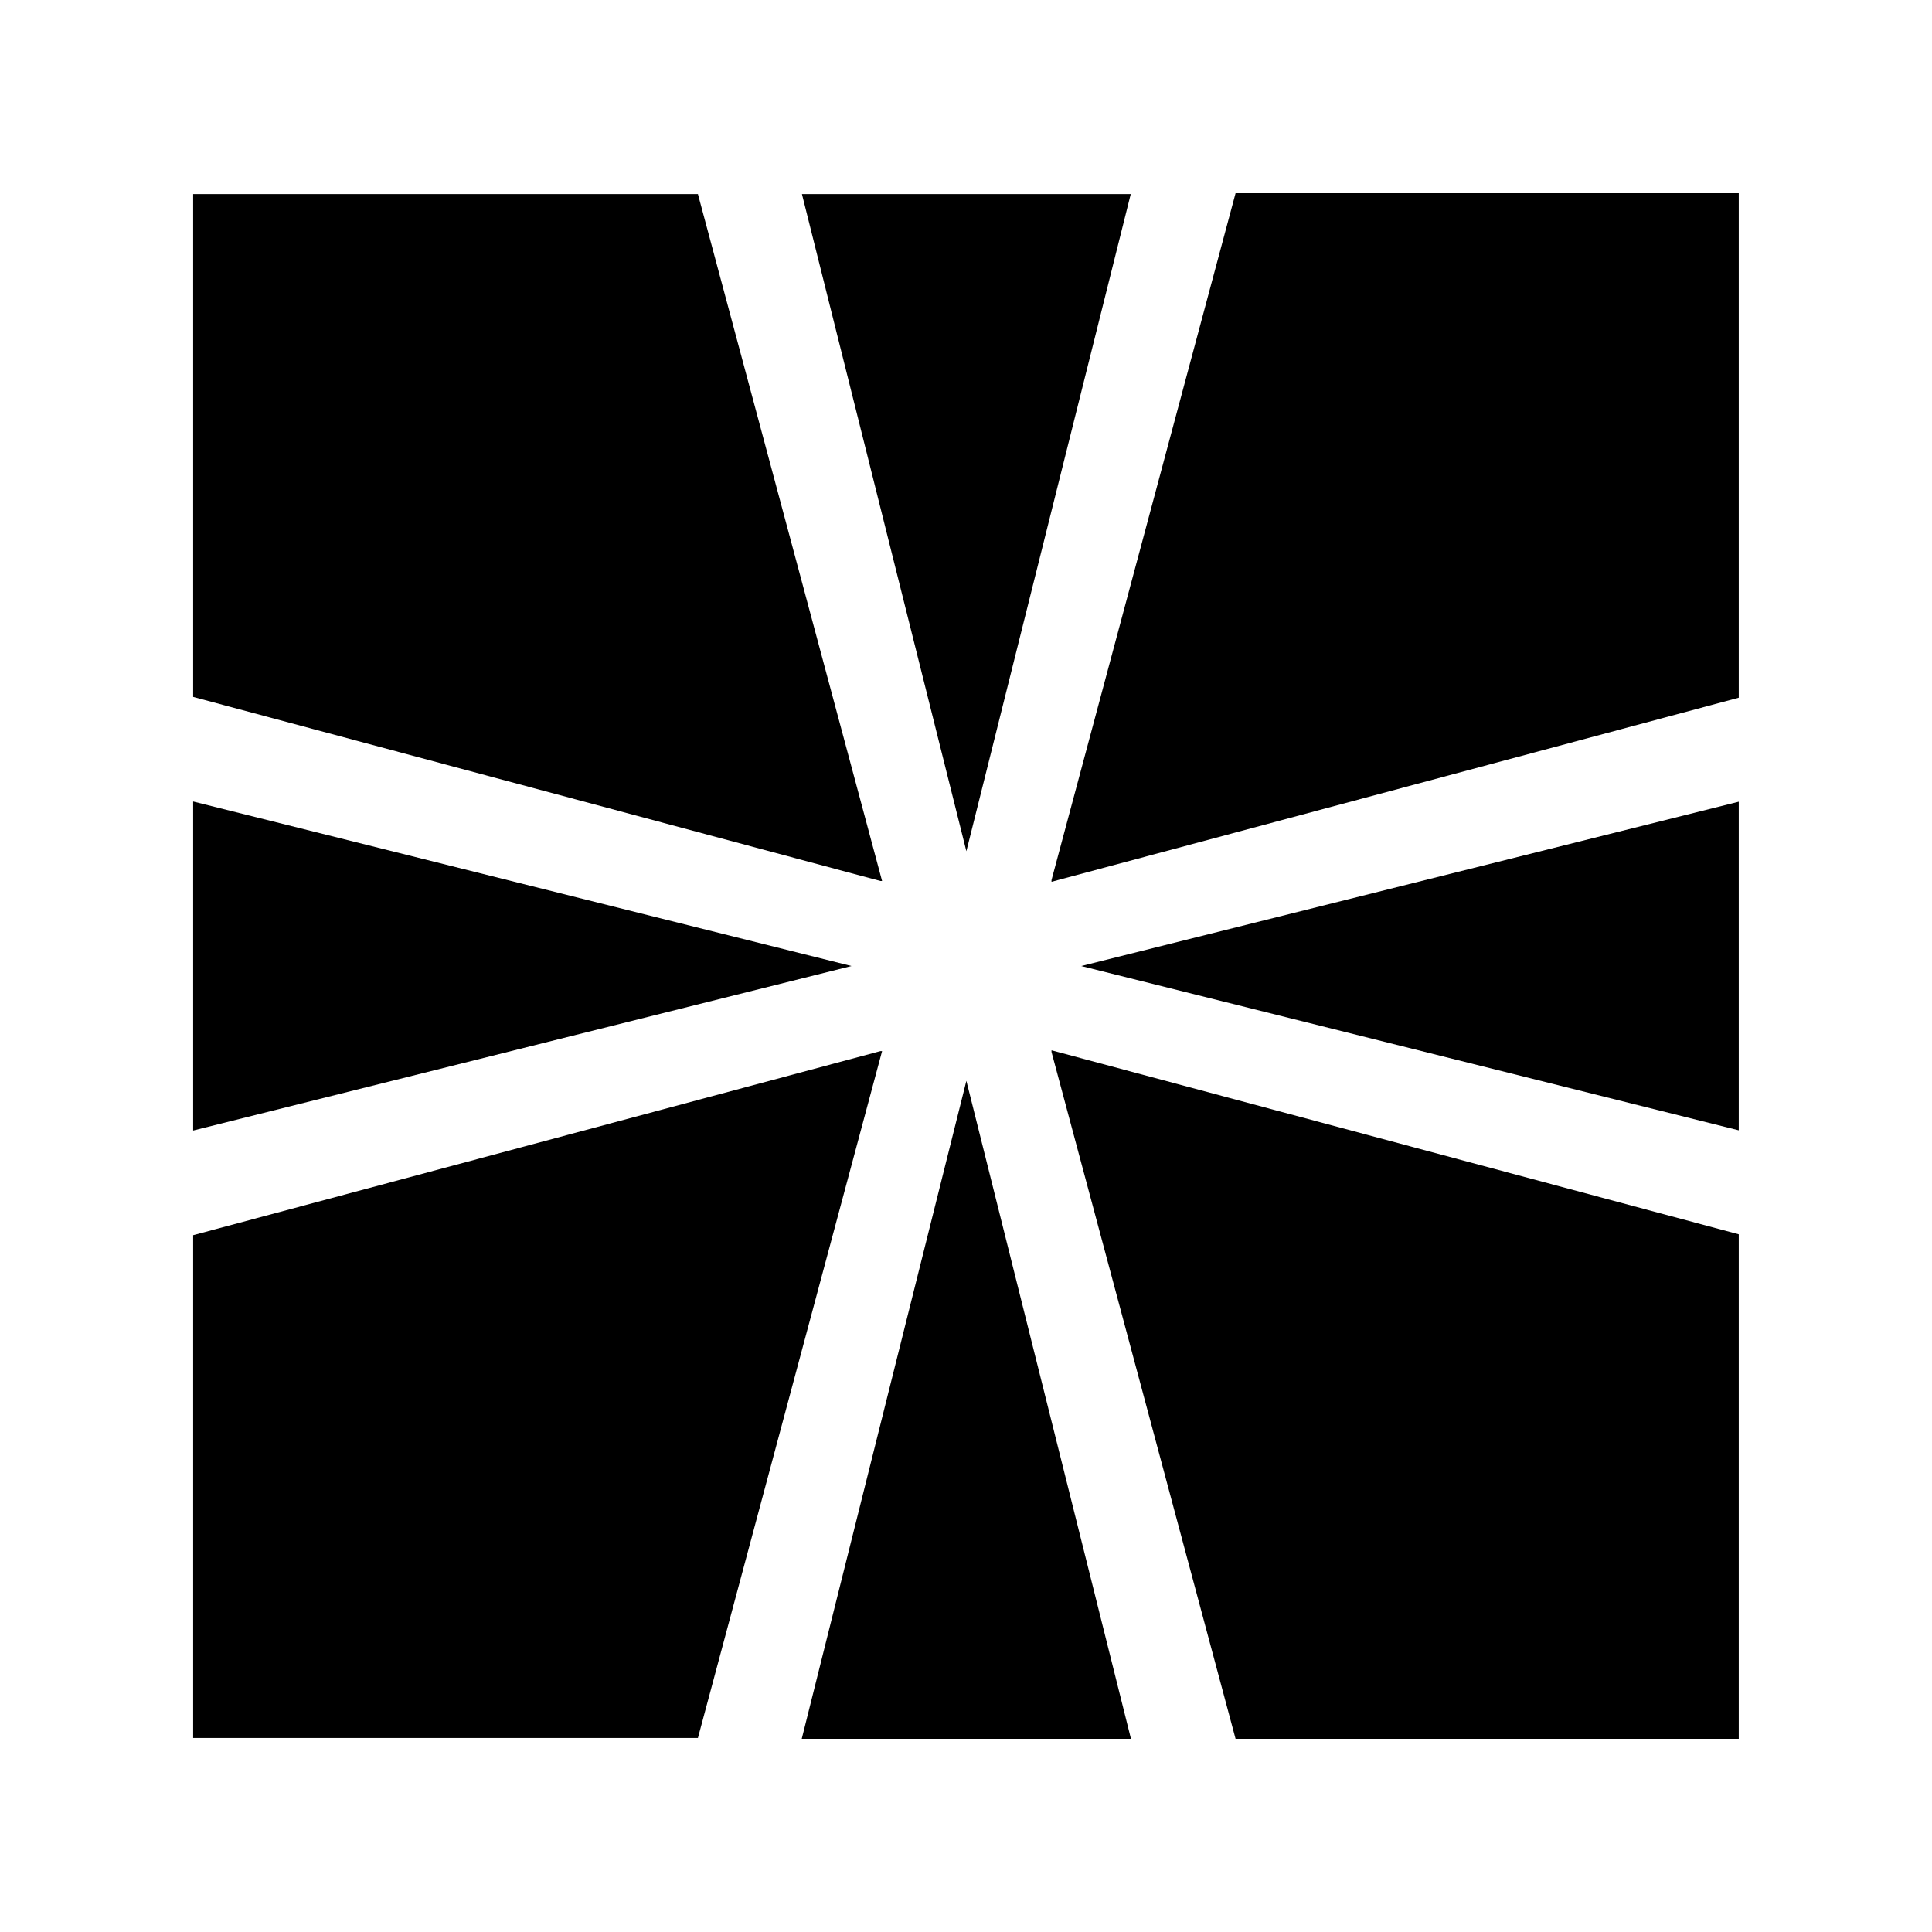
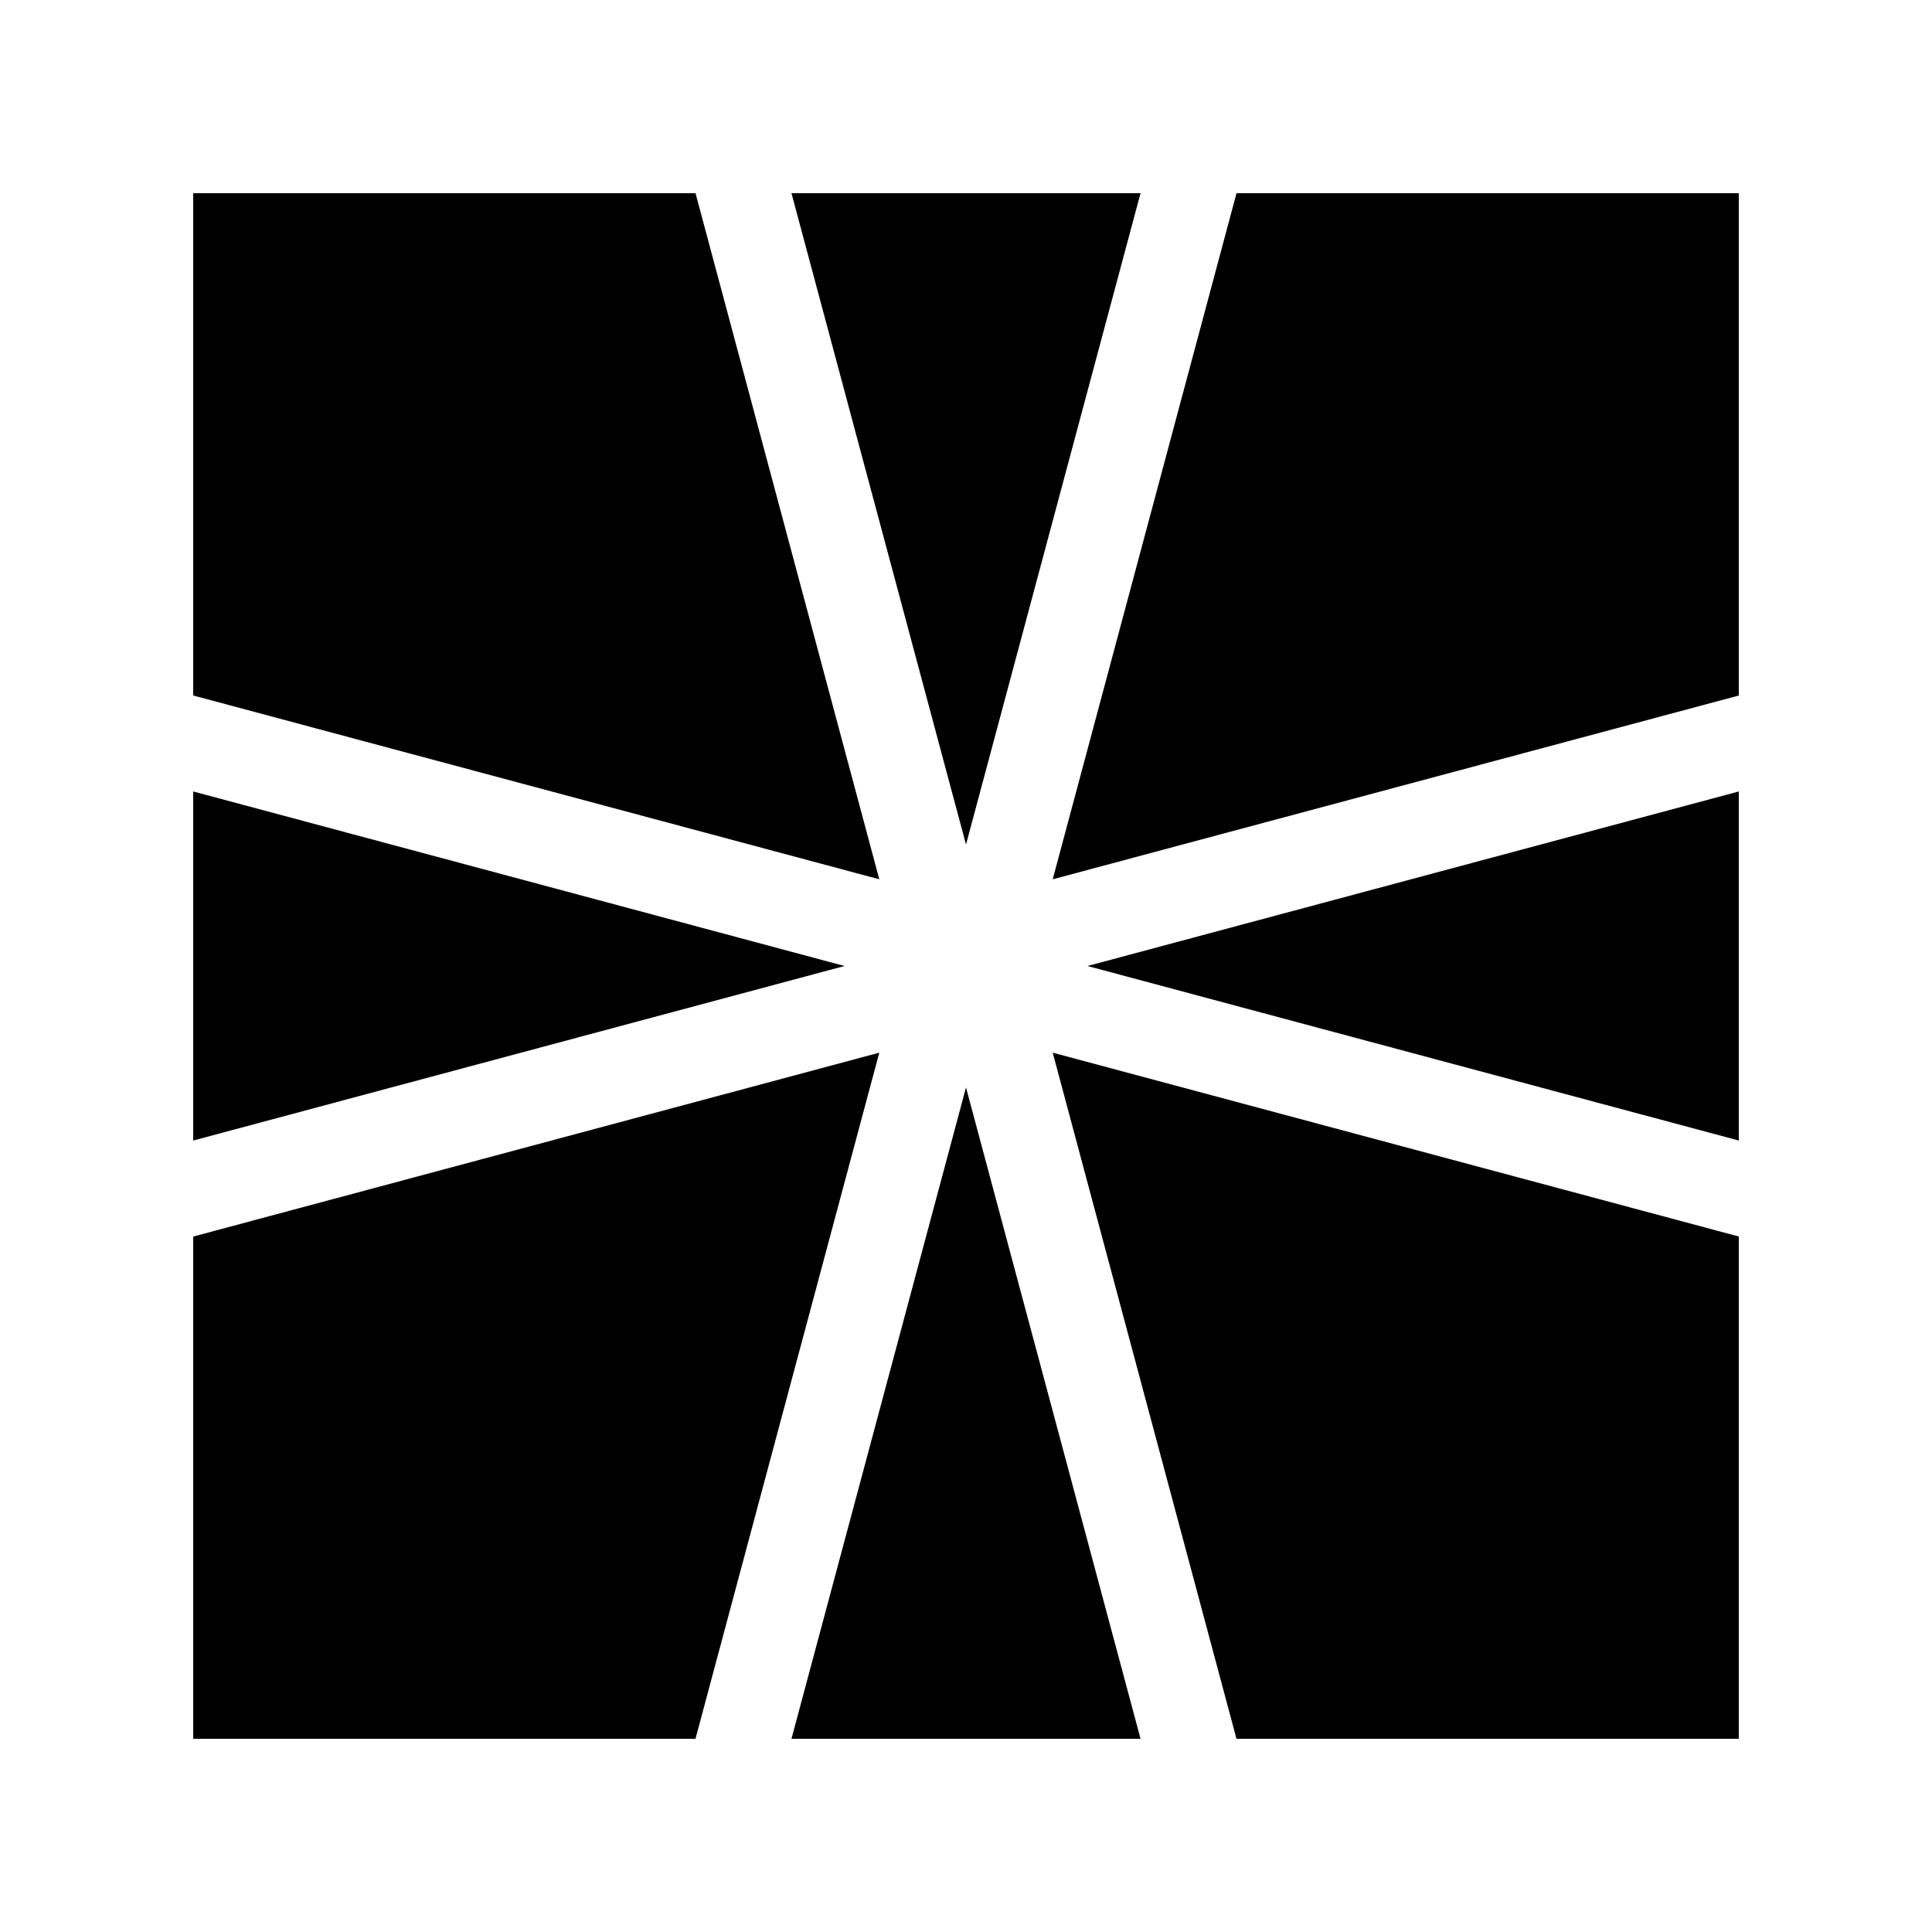
- <svg xmlns="http://www.w3.org/2000/svg" enable-background="new 0 0 500 500" height="500" viewBox="0 0 500 500" width="500">
-   <path d="m250.096 279.719 42.595 170.283h-85.2z" />
-   <path d="m279.823 250.008 170.166-42.526v85.042z" />
-   <path d="m250.096 220.298-42.555-170.076h85.096z" />
-   <path d="m220.368 250.008-170.379 42.571v-85.15z" />
-   <path d="m272.13 227.762 47.634-177.761h130.225v130.15.414l-177.859 47.643" />
-   <path d="m227.836 227.996-177.847-47.634v-130.14h130.194.438l47.662 177.774" />
-   <path d="m272.13 272.246 47.634 177.756h130.225v-130.122-.443l-177.859-47.624" />
-   <path d="m227.836 272.029-177.847 47.633v130.122h130.194.438l47.662-177.755" />
+ <svg xmlns="http://www.w3.org/2000/svg" width="500" height="500">
+   <path d="M50 50v129.99l177.56 47.57L180 50zm154.83 0L250 218.56 295.17 50zm115.18 0-47.57 177.56L450 180V50zM50 204.83v90.34L218.56 250zm400 0L281.44 250 450 295.17zm-222.44 67.6L50 320.02V450h129.99zm44.88 0L320 450H450V320.01zm-22.44 9L204.83 450h90.34z" />
</svg>
